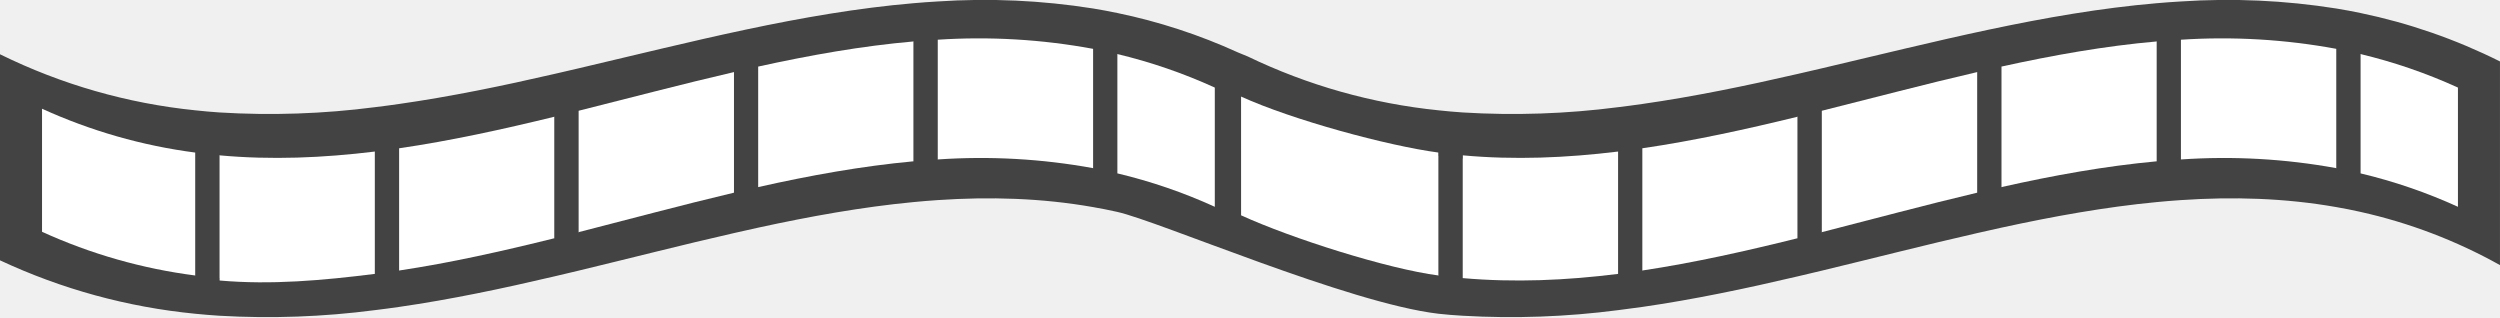
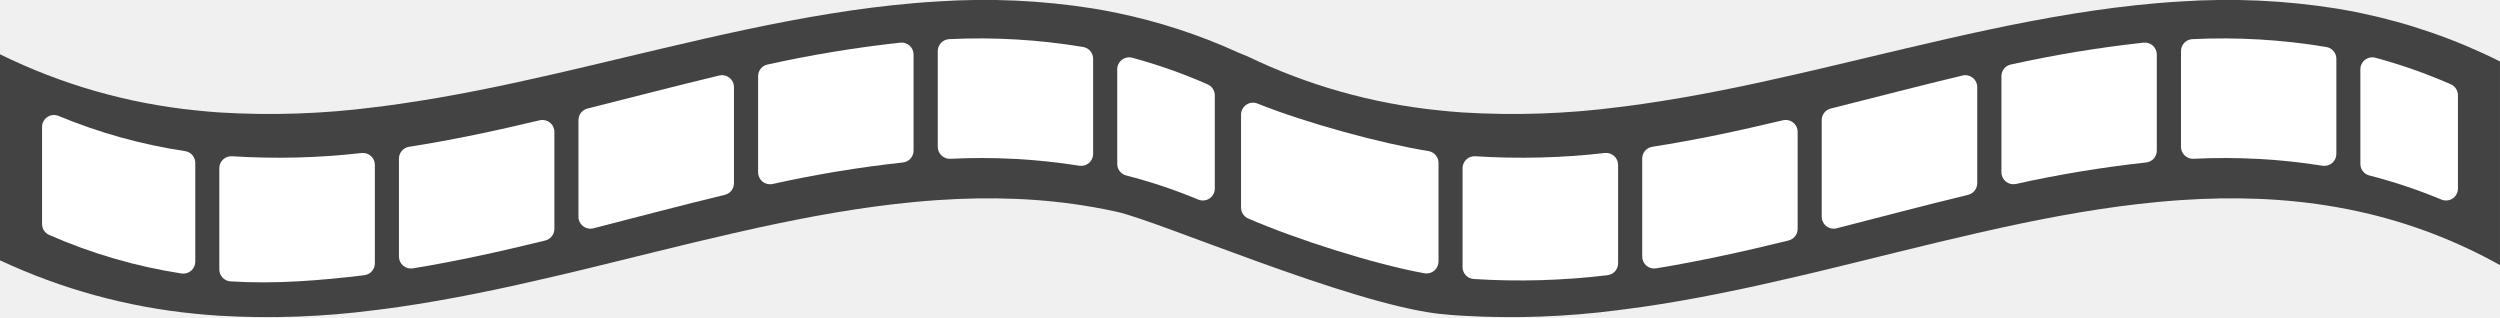
<svg xmlns="http://www.w3.org/2000/svg" viewBox="0 0 1046.2 132.75">
  <defs>
-     <style>.ea64c89c-5fd9-4a17-a875-77f03a7bf717{fill:#444343;}.f4d2b565-f17a-4ba0-b62d-33c30a063ef7{fill:#fff;}</style>
+     <style>.f308f167-93fe-4346-b52a-525176275f0f{fill:#444343;}.a1b37119-56fc-4d7b-b233-1a53f0a6987d{fill:#fff;}</style>
  </defs>
  <g data-name="Capa 2">
    <g data-name="Capa 1">
-       <path class="ea64c89c-5fd9-4a17-a875-77f03a7bf717" d="M987.81,5.44c-3.36-.7-6.73-1.33-10.09-1.88A291.41,291.41,0,0,0,912.67.61c-3.37.19-6.73.44-10.09.73-46.73,4-93.48,16.32-140.21,27.26q-5,1.18-10.09,2.34c-21.69,5-43.37,9.48-65,12.57-3.36.49-6.72.93-10.09,1.34a343,343,0,0,1-65.06,2.21c-3.36-.23-6.72-.52-10.09-.89A240,240,0,0,1,522.1,23.6c-.61-.29-3.46-1.37-4.07-1.67h0a238.14,238.14,0,0,0-50.49-16.5c-3.36-.7-6.73-1.33-10.09-1.88A291.41,291.41,0,0,0,392.4.61c-3.37.19-6.73.44-10.09.73-46.73,4-93.48,16.32-140.21,27.26q-5,1.18-10.09,2.34c-21.69,5-43.37,9.48-65,12.57-3.36.49-6.72.93-10.09,1.34a343,343,0,0,1-65.06,2.21c-3.36-.23-6.72-.52-10.09-.89A239.88,239.88,0,0,1,0,22.71v86.23A250.13,250.13,0,0,0,81.72,131.3q5.06.51,10.09.83a347.64,347.64,0,0,0,65.06-2.34q5.06-.61,10.09-1.34c21.77-3.14,43.46-7.72,65-12.78l10.09-2.39c21.79-5.24,43.48-10.82,65.06-15.73q5-1.15,10.09-2.26c21.81-4.75,43.51-8.67,65.06-10.72,3.37-.33,6.73-.6,10.09-.83,21.84-1.48,43.53-.87,65.05,2.92q5.06.87,10.09,2C485.08,92.57,564.4,126.93,602,131.3c3.36.39,6.73.62,10.09.83a347.64,347.64,0,0,0,65.06-2.34q5.05-.61,10.09-1.34c21.77-3.14,43.46-7.72,65-12.78l10.09-2.39c21.79-5.24,43.48-10.82,65.06-15.73q5-1.15,10.09-2.26c21.81-4.75,43.51-8.67,65.06-10.72,3.37-.33,6.73-.6,10.09-.83,21.84-1.48,43.53-.87,65.05,2.92q5.06.87,10.09,2a216,216,0,0,1,58.42,22.28V25.71A239,239,0,0,0,987.81,5.44Zm-896,110.94c-3.37-.29-6.73-.66-10.09-1.09V63.85c3.36.45,6.73.82,10.09,1.13ZM167,113.21c-3.36.51-6.73,1-10.09,1.41V63.42c3.36-.41,6.73-.86,10.09-1.36Zm75.14-16q-5,1.29-10.09,2.54V48.85q5-1.23,10.09-2.49ZM317.25,78.3q-5,1.14-10.09,2.33V30.16q5-1.18,10.09-2.29ZM392.4,66.73c-3.36.2-6.73.45-10.09.77V17.34c3.36-.29,6.73-.53,10.09-.72Zm75.14,5.79q-5-1.2-10.09-2.15V20.44q5,1,10.09,2.17Zm144.54,43.86c-3.37-.29-6.73-.66-10.09-1.09V65.24c3.36.45,6.73.82,10.09,1.13Zm75.15-3.17c-3.36.51-6.73,1-10.09,1.41V63.42c3.36-.41,6.73-.86,10.09-1.36Zm75.14-16q-5,1.29-10.09,2.54V48.85q5-1.23,10.09-2.49ZM837.52,78.3q-5,1.14-10.09,2.33V30.16q5-1.18,10.09-2.29Zm75.15-11.57c-3.36.2-6.73.45-10.09.77V17.34c3.36-.29,6.73-.53,10.09-.72Zm75.14,5.79q-5-1.2-10.09-2.15V20.44q5,1,10.09,2.17Z" />
-       <path class="f4d2b565-f17a-4ba0-b62d-33c30a063ef7" d="M17.59,45.5A224.62,224.62,0,0,0,81.72,63.85v51.44A223,223,0,0,1,17.59,97Z" />
-       <path class="f4d2b565-f17a-4ba0-b62d-33c30a063ef7" d="m156.87 63.42v51.2c-21.69 2.72-43.38 4.68-65.06 2.76v-52.38c21.69 2 43.37 1.07 65.06-1.58z" />
-       <path class="f4d2b565-f17a-4ba0-b62d-33c30a063ef7" d="M167,62.06c21.69-3.16,43.37-7.93,65-13.21V99.7c-21.68,5.39-43.37,10.26-65,13.51Z" />
-       <path class="f4d2b565-f17a-4ba0-b62d-33c30a063ef7" d="m242.1 46.36c21.69-5.42 43.37-11.18 65.06-16.2v50.47c-21.69 5.13-43.38 11-65.06 16.53z" />
-       <path class="f4d2b565-f17a-4ba0-b62d-33c30a063ef7" d="m382.31 17.34v50.16c-21.68 2-43.37 5.92-65.06 10.8v-50.43c21.69-4.77 43.38-8.64 65.06-10.53z" />
-       <path class="f4d2b565-f17a-4ba0-b62d-33c30a063ef7" d="m457.45 20.44v49.93a262 262 0 0 0-65.05-3.64v-50.11a263.08 263.08 0 0 1 65.05 3.82z" />
-       <path class="f4d2b565-f17a-4ba0-b62d-33c30a063ef7" d="m508.37 36.65v49.89a221.62 221.62 0 0 0-40.83-14v-49.93a223.21 223.21 0 0 1 40.83 14.04z" />
-       <path class="ea64c89c-5fd9-4a17-a875-77f03a7bf717" d="M91.81,64v54.4c-3.37-.29-6.73-.66-10.09-1.09V62.85C85.08,63.3,88.45,63.67,91.81,64Z" />
-       <path class="ea64c89c-5fd9-4a17-a875-77f03a7bf717" d="M167,61.06v53.15c-3.36.51-6.73,1-10.09,1.41V62.42C160.23,62,163.6,61.56,167,61.06Z" />
-       <path class="ea64c89c-5fd9-4a17-a875-77f03a7bf717" d="m242.1 45.36v52.8q-5 1.29-10.09 2.54v-52.85q5.04-1.23 10.09-2.49z" />
-       <path class="ea64c89c-5fd9-4a17-a875-77f03a7bf717" d="M317.25,26.87V79.3q-5,1.14-10.09,2.33V29.16Q312.2,28,317.25,26.87Z" />
-       <path class="ea64c89c-5fd9-4a17-a875-77f03a7bf717" d="M392.4,15.62V67.73c-3.36.2-6.73.45-10.09.77V16.34C385.67,16.05,389,15.81,392.4,15.62Z" />
-       <path class="ea64c89c-5fd9-4a17-a875-77f03a7bf717" d="m467.54 21.61v51.91q-5-1.2-10.09-2.15v-51.93q5.04 0.96 10.09 2.17z" />
-       <path class="f4d2b565-f17a-4ba0-b62d-33c30a063ef7" d="M519.36,40.41C540.73,50.15,580.61,61,602,63.85v51.44c-21.38-2.8-61.25-15.43-82.63-25.18Z" />
-       <path class="f4d2b565-f17a-4ba0-b62d-33c30a063ef7" d="m677.14 63.42v51.2c-21.69 2.72-43.38 3.68-65.06 1.76v-51.38c21.69 2 43.37 1.07 65.06-1.58z" />
-       <path class="f4d2b565-f17a-4ba0-b62d-33c30a063ef7" d="M687.23,62.06c21.69-3.16,43.37-7.93,65-13.21V99.7c-21.68,5.39-43.37,10.26-65,13.51Z" />
-       <path class="f4d2b565-f17a-4ba0-b62d-33c30a063ef7" d="m762.37 46.36c21.69-5.42 43.37-11.18 65.06-16.2v50.47c-21.69 5.13-43.38 11-65.06 16.53z" />
-       <path class="f4d2b565-f17a-4ba0-b62d-33c30a063ef7" d="m902.58 17.34v50.16c-21.68 2-43.37 5.92-65.06 10.8v-50.43c21.69-4.77 43.38-8.64 65.06-10.53z" />
-       <path class="f4d2b565-f17a-4ba0-b62d-33c30a063ef7" d="m977.72 20.44v49.93a262 262 0 0 0-65.05-3.64v-50.11a263.08 263.08 0 0 1 65.05 3.82z" />
-       <path class="f4d2b565-f17a-4ba0-b62d-33c30a063ef7" d="m1028.6 36.65v49.89a221.62 221.62 0 0 0-40.83-14v-49.93a223.21 223.21 0 0 1 40.83 14.04z" />
-       <path class="ea64c89c-5fd9-4a17-a875-77f03a7bf717" d="m612.08 63.42v54c-3.37-0.29-6.73-0.66-10.09-1.09v-54c3.36 0.41 6.73 0.78 10.09 1.09z" />
-       <path class="ea64c89c-5fd9-4a17-a875-77f03a7bf717" d="m687.23 61.06v53.15c-3.36 0.51-6.73 1-10.09 1.41v-53.2c3.36-0.42 6.73-0.86 10.09-1.36z" />
-       <path class="ea64c89c-5fd9-4a17-a875-77f03a7bf717" d="m762.37 45.36v52.8q-5 1.29-10.09 2.54v-52.85q5.04-1.23 10.09-2.49z" />
-       <path class="ea64c89c-5fd9-4a17-a875-77f03a7bf717" d="m837.52 26.87v52.43q-5 1.14-10.09 2.33v-52.47q5.04-1.16 10.09-2.29z" />
-       <path class="ea64c89c-5fd9-4a17-a875-77f03a7bf717" d="m912.67 15.62v52.11c-3.36 0.2-6.73 0.45-10.09 0.77v-52.16c3.36-0.29 6.73-0.53 10.09-0.72z" />
-       <path class="ea64c89c-5fd9-4a17-a875-77f03a7bf717" d="m987.81 21.61v51.91q-5-1.2-10.09-2.15v-51.93q5.04 0.96 10.09 2.17z" />
+       <path class="f308f167-93fe-4346-b52a-525176275f0f" d="M987.81,5.44c-3.36-.7-6.73-1.33-10.09-1.88A291.41,291.41,0,0,0,912.67.61c-3.37.19-6.73.44-10.09.73-46.73,4-93.48,16.32-140.21,27.26q-5,1.18-10.09,2.34c-21.69,5-43.37,9.48-65,12.57-3.36.49-6.72.93-10.09,1.34a343,343,0,0,1-65.06,2.21c-3.36-.23-6.72-.52-10.09-.89A240,240,0,0,1,522.1,23.6c-.61-.29-3.46-1.37-4.07-1.67h0a238.14,238.14,0,0,0-50.49-16.5c-3.36-.7-6.73-1.33-10.09-1.88A291.41,291.41,0,0,0,392.4.61c-3.37.19-6.73.44-10.09.73-46.73,4-93.48,16.32-140.21,27.26q-5,1.18-10.09,2.34c-21.69,5-43.37,9.48-65,12.57-3.36.49-6.72.93-10.09,1.34a343,343,0,0,1-65.06,2.21c-3.36-.23-6.72-.52-10.09-.89A239.88,239.88,0,0,1,0,22.71v86.23A250.13,250.13,0,0,0,81.72,131.3q5.06.51,10.09.83a347.64,347.64,0,0,0,65.06-2.34q5.06-.61,10.09-1.34c21.77-3.14,43.46-7.72,65-12.78l10.09-2.39c21.79-5.24,43.48-10.82,65.06-15.73q5-1.15,10.09-2.26c21.81-4.75,43.51-8.67,65.06-10.72,3.37-.33,6.73-.6,10.09-.83,21.84-1.48,43.53-.87,65.05,2.92q5.06.87,10.09,2C485.08,92.57,564.4,126.93,602,131.3c3.36.39,6.73.62,10.09.83a347.64,347.64,0,0,0,65.06-2.34q5.05-.61,10.09-1.34c21.77-3.14,43.46-7.72,65-12.78l10.09-2.39c21.79-5.24,43.48-10.82,65.06-15.73q5-1.15,10.09-2.26c21.81-4.75,43.51-8.67,65.06-10.72,3.37-.33,6.73-.6,10.09-.83,21.84-1.48,43.53-.87,65.05,2.92q5.06.87,10.09,2a216,216,0,0,1,58.42,22.28V25.71A239,239,0,0,0,987.81,5.44Z" />
+       <path class="a1b37119-56fc-4d7b-b233-1a53f0a6987d" d="m24.55 48.53a224.34 224.34 0 0 0 52.94 14.72 5 5 0 0 1 4.23 4.94v41.32a5 5 0 0 1-5.72 4.95 222.17 222.17 0 0 1-55.4-16.13 5 5 0 0 1-3-4.58v-40.62a5 5 0 0 1 6.95-4.6z" />
+       <path class="a1b37119-56fc-4d7b-b233-1a53f0a6987d" d="M156.87,69v41.17a5,5,0,0,1-4.39,5c-18.66,2.24-37.32,3.76-56,2.58a5,5,0,0,1-4.7-5V70.39a5,5,0,0,1,5.33-5,306.05,306.05,0,0,0,54.21-1.36A5,5,0,0,1,156.87,69Z" />
+       <path class="a1b37119-56fc-4d7b-b233-1a53f0a6987d" d="m171.21 61.42c18.21-2.83 36.42-6.74 54.63-11.08a5 5 0 0 1 6.16 4.86v40.58a5 5 0 0 1-3.81 4.86c-18.47 4.54-36.94 8.65-55.41 11.66a5 5 0 0 1-5.83-4.94v-41a5 5 0 0 1 4.26-4.94z" />
+       <path class="a1b37119-56fc-4d7b-b233-1a53f0a6987d" d="m245.88 45.41c18.38-4.62 36.75-9.41 55.12-13.81a5 5 0 0 1 6.15 4.87v40.22a5 5 0 0 1-3.83 4.85c-18.33 4.41-36.66 9.31-55 14a5 5 0 0 1-6.24-4.85v-40.43a5 5 0 0 1 3.8-4.85z" />
+       <path class="a1b37119-56fc-4d7b-b233-1a53f0a6987d" d="M382.31,22.84V63a5,5,0,0,1-4.52,5,500.74,500.74,0,0,0-54.49,9,5,5,0,0,1-6.05-4.89V31.9A5,5,0,0,1,321.19,27a516.68,516.68,0,0,1,55.59-9.15A5,5,0,0,1,382.31,22.84Z" />
+       <path class="a1b37119-56fc-4d7b-b233-1a53f0a6987d" d="m457.45 24.61v39.81a5 5 0 0 1-5.8 4.93 262.1 262.1 0 0 0-54-2.9 5 5 0 0 1-5.21-5v-40.07a5 5 0 0 1 4.81-5 262.6 262.6 0 0 1 56.05 3.29 5 5 0 0 1 4.15 4.94z" />
+       <path class="a1b37119-56fc-4d7b-b233-1a53f0a6987d" d="M508.37,39.9v39a5,5,0,0,1-6.89,4.63,220.39,220.39,0,0,0-30.21-10.1,5,5,0,0,1-3.73-4.84V29a5,5,0,0,1,6.28-4.84A223.64,223.64,0,0,1,505.4,35.32,5,5,0,0,1,508.37,39.9Z" />
+       <path class="a1b37119-56fc-4d7b-b233-1a53f0a6987d" d="M526.24,43.34c20.69,8.28,51.81,16.7,71.55,19.89a5,5,0,0,1,4.2,4.93v41.27a5,5,0,0,1-5.89,4.93c-21.11-3.82-53.79-14.24-73.75-22.92a5,5,0,0,1-3-4.58V48A5,5,0,0,1,526.24,43.34Z" />
+       <path class="a1b37119-56fc-4d7b-b233-1a53f0a6987d" d="M677.14,69v41.16a5,5,0,0,1-4.41,5,305.48,305.48,0,0,1-56,1.6,5,5,0,0,1-4.68-5V70.39a5,5,0,0,1,5.33-5,306.05,306.05,0,0,0,54.21-1.36A5,5,0,0,1,677.14,69Z" />
+       <path class="a1b37119-56fc-4d7b-b233-1a53f0a6987d" d="m691.48 61.42c18.21-2.83 36.42-6.74 54.62-11.08a5 5 0 0 1 6.18 4.86v40.58a5 5 0 0 1-3.81 4.86c-18.47 4.54-37 8.65-55.42 11.66a5 5 0 0 1-5.82-4.94v-41a5 5 0 0 1 4.25-4.94z" />
+       <path class="a1b37119-56fc-4d7b-b233-1a53f0a6987d" d="m766.15 45.41c18.38-4.62 36.75-9.41 55.13-13.81a5 5 0 0 1 6.15 4.87v40.22a5 5 0 0 1-3.84 4.85c-18.33 4.41-36.66 9.31-55 14a5 5 0 0 1-6.24-4.85v-40.43a5 5 0 0 1 3.8-4.85z" />
+       <path class="a1b37119-56fc-4d7b-b233-1a53f0a6987d" d="m902.58 22.84v40.16a5 5 0 0 1-4.53 5 501.55 501.55 0 0 0-54.49 9 5 5 0 0 1-6-4.89v-40.21a5 5 0 0 1 3.9-4.9 515.87 515.87 0 0 1 55.59-9.15 5 5 0 0 1 5.53 4.99z" />
+       <path class="a1b37119-56fc-4d7b-b233-1a53f0a6987d" d="m977.72 24.61v39.81a5 5 0 0 1-5.81 4.93 262 262 0 0 0-54-2.9 5 5 0 0 1-5.21-5v-40.07a5 5 0 0 1 4.81-5 262.5 262.5 0 0 1 56 3.29 5 5 0 0 1 4.21 4.94z" />
+       <path class="a1b37119-56fc-4d7b-b233-1a53f0a6987d" d="m1028.6 39.9v39a5 5 0 0 1-6.89 4.63 220.39 220.39 0 0 0-30.21-10.1 5 5 0 0 1-3.73-4.84v-39.59a5 5 0 0 1 6.27-4.84 224.2 224.2 0 0 1 31.59 11.12 5 5 0 0 1 2.97 4.62z" />
    </g>
  </g>
</svg>
